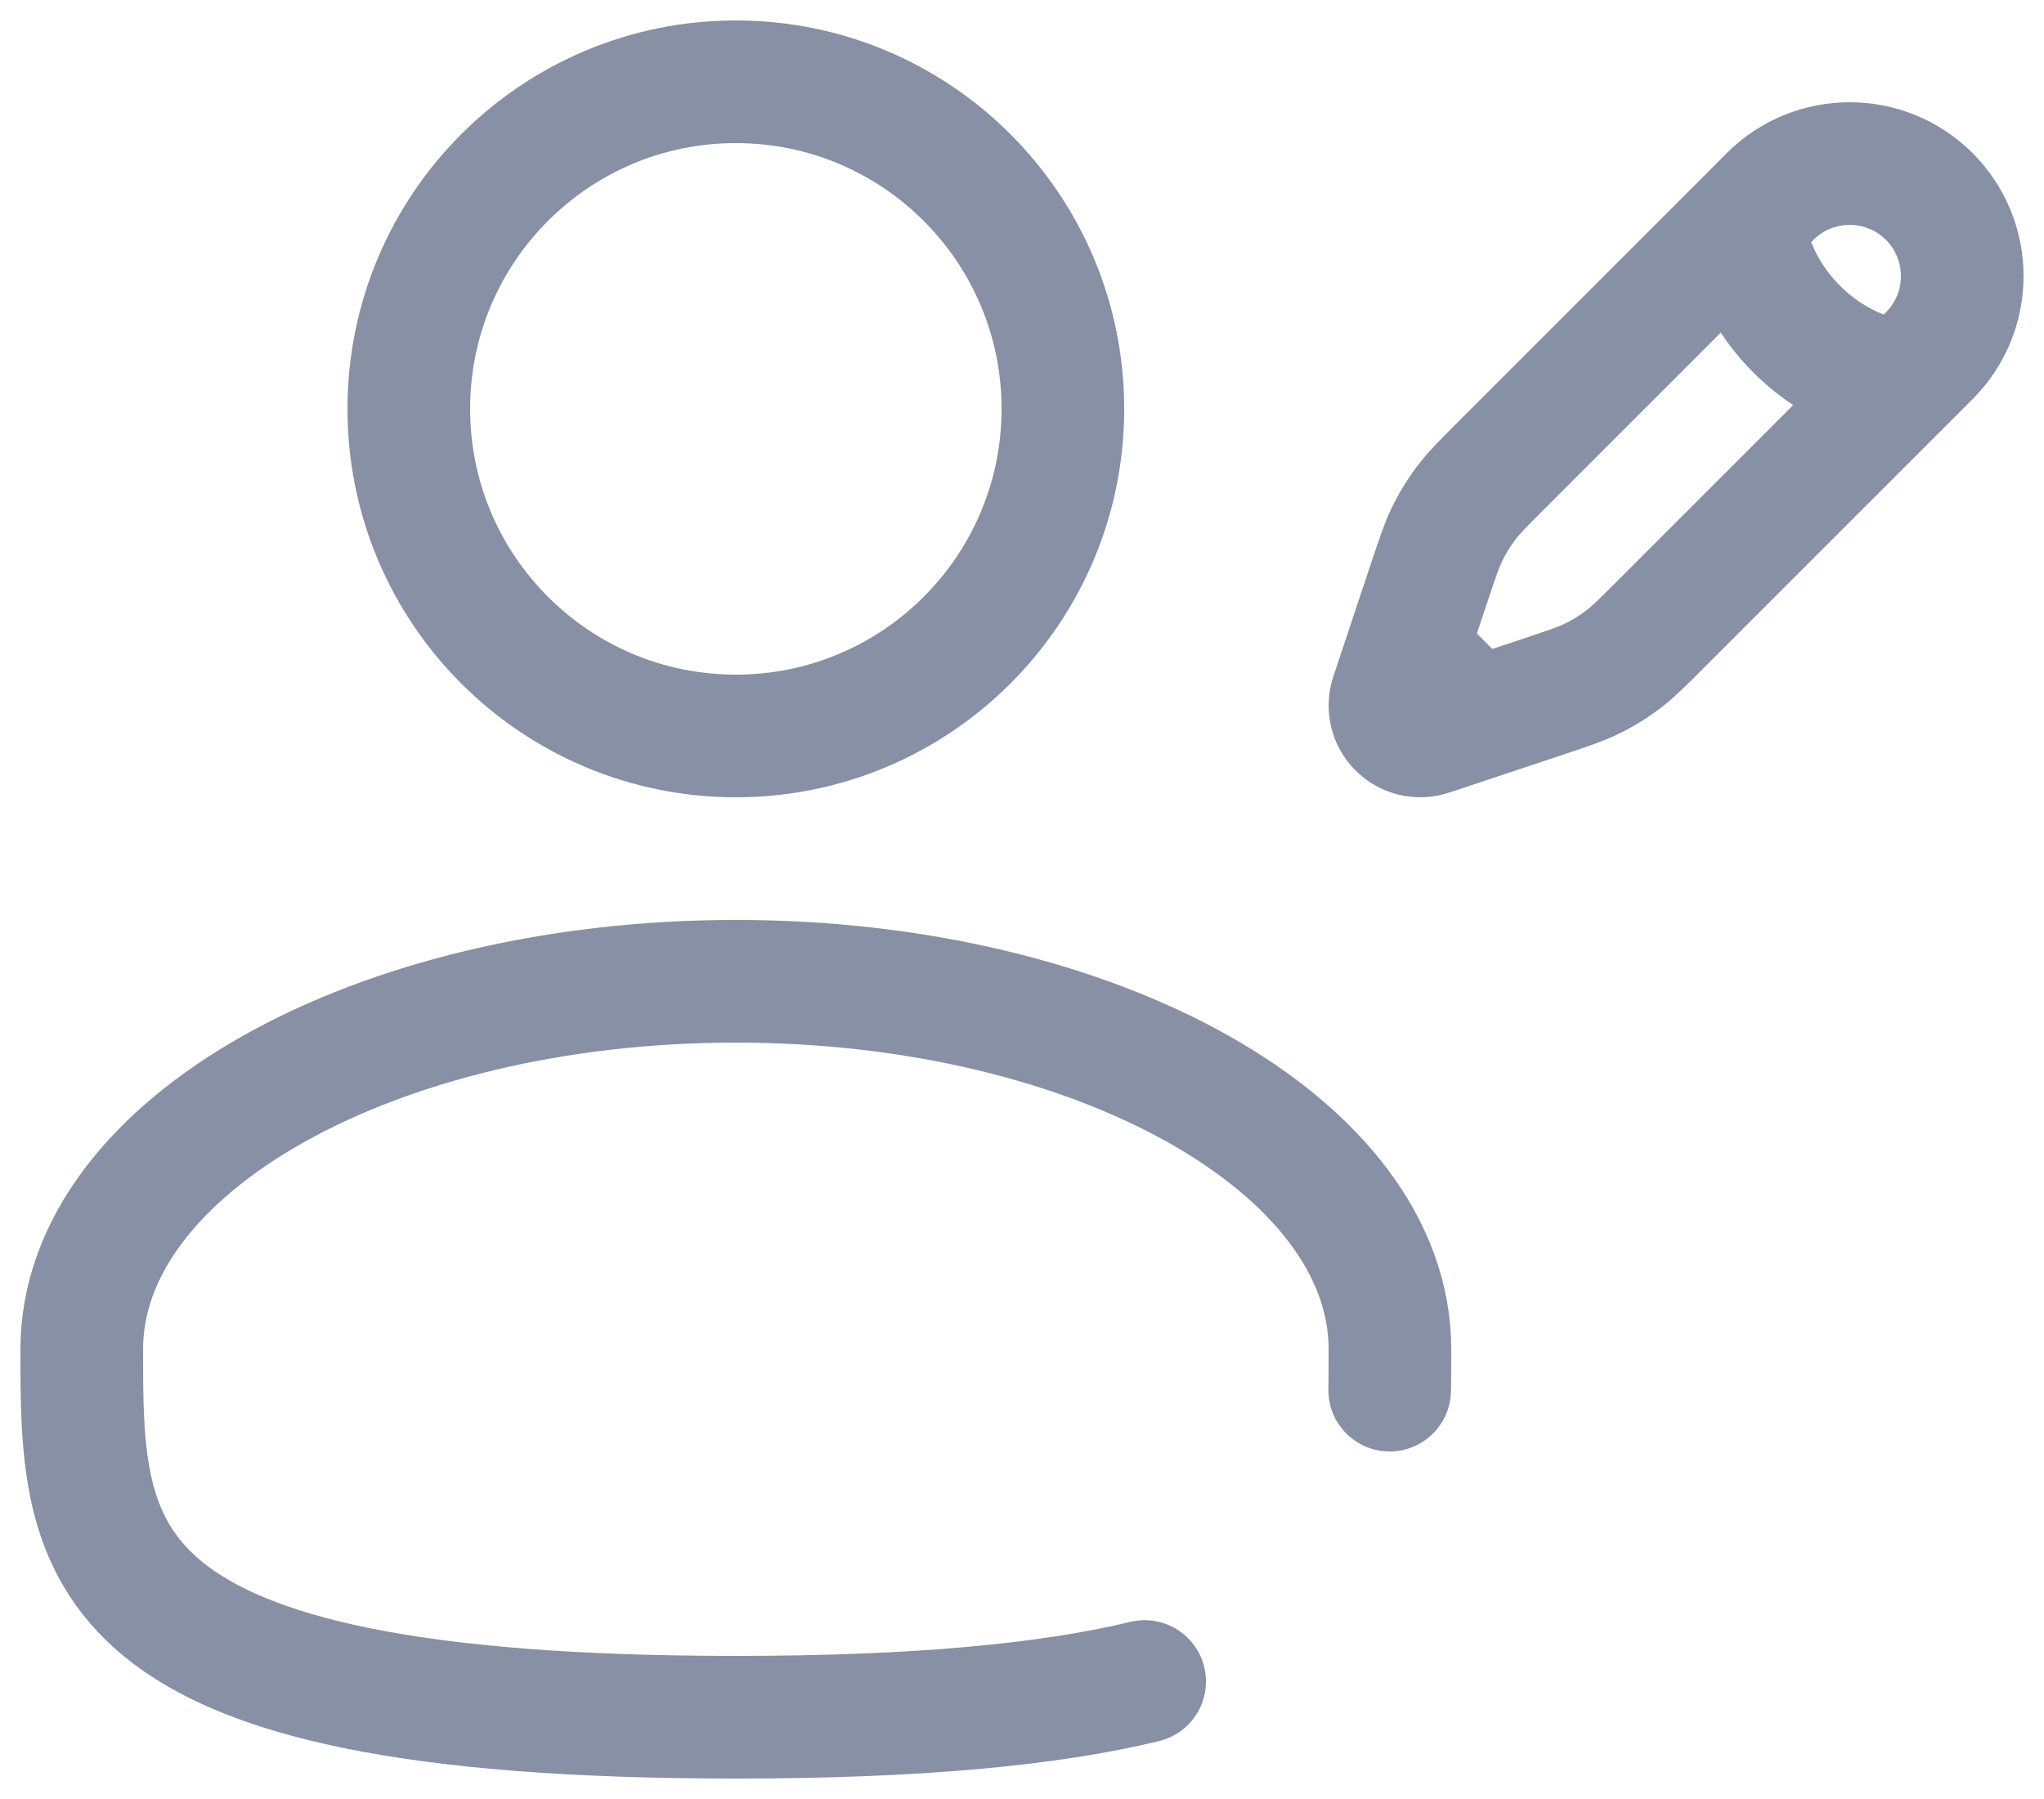
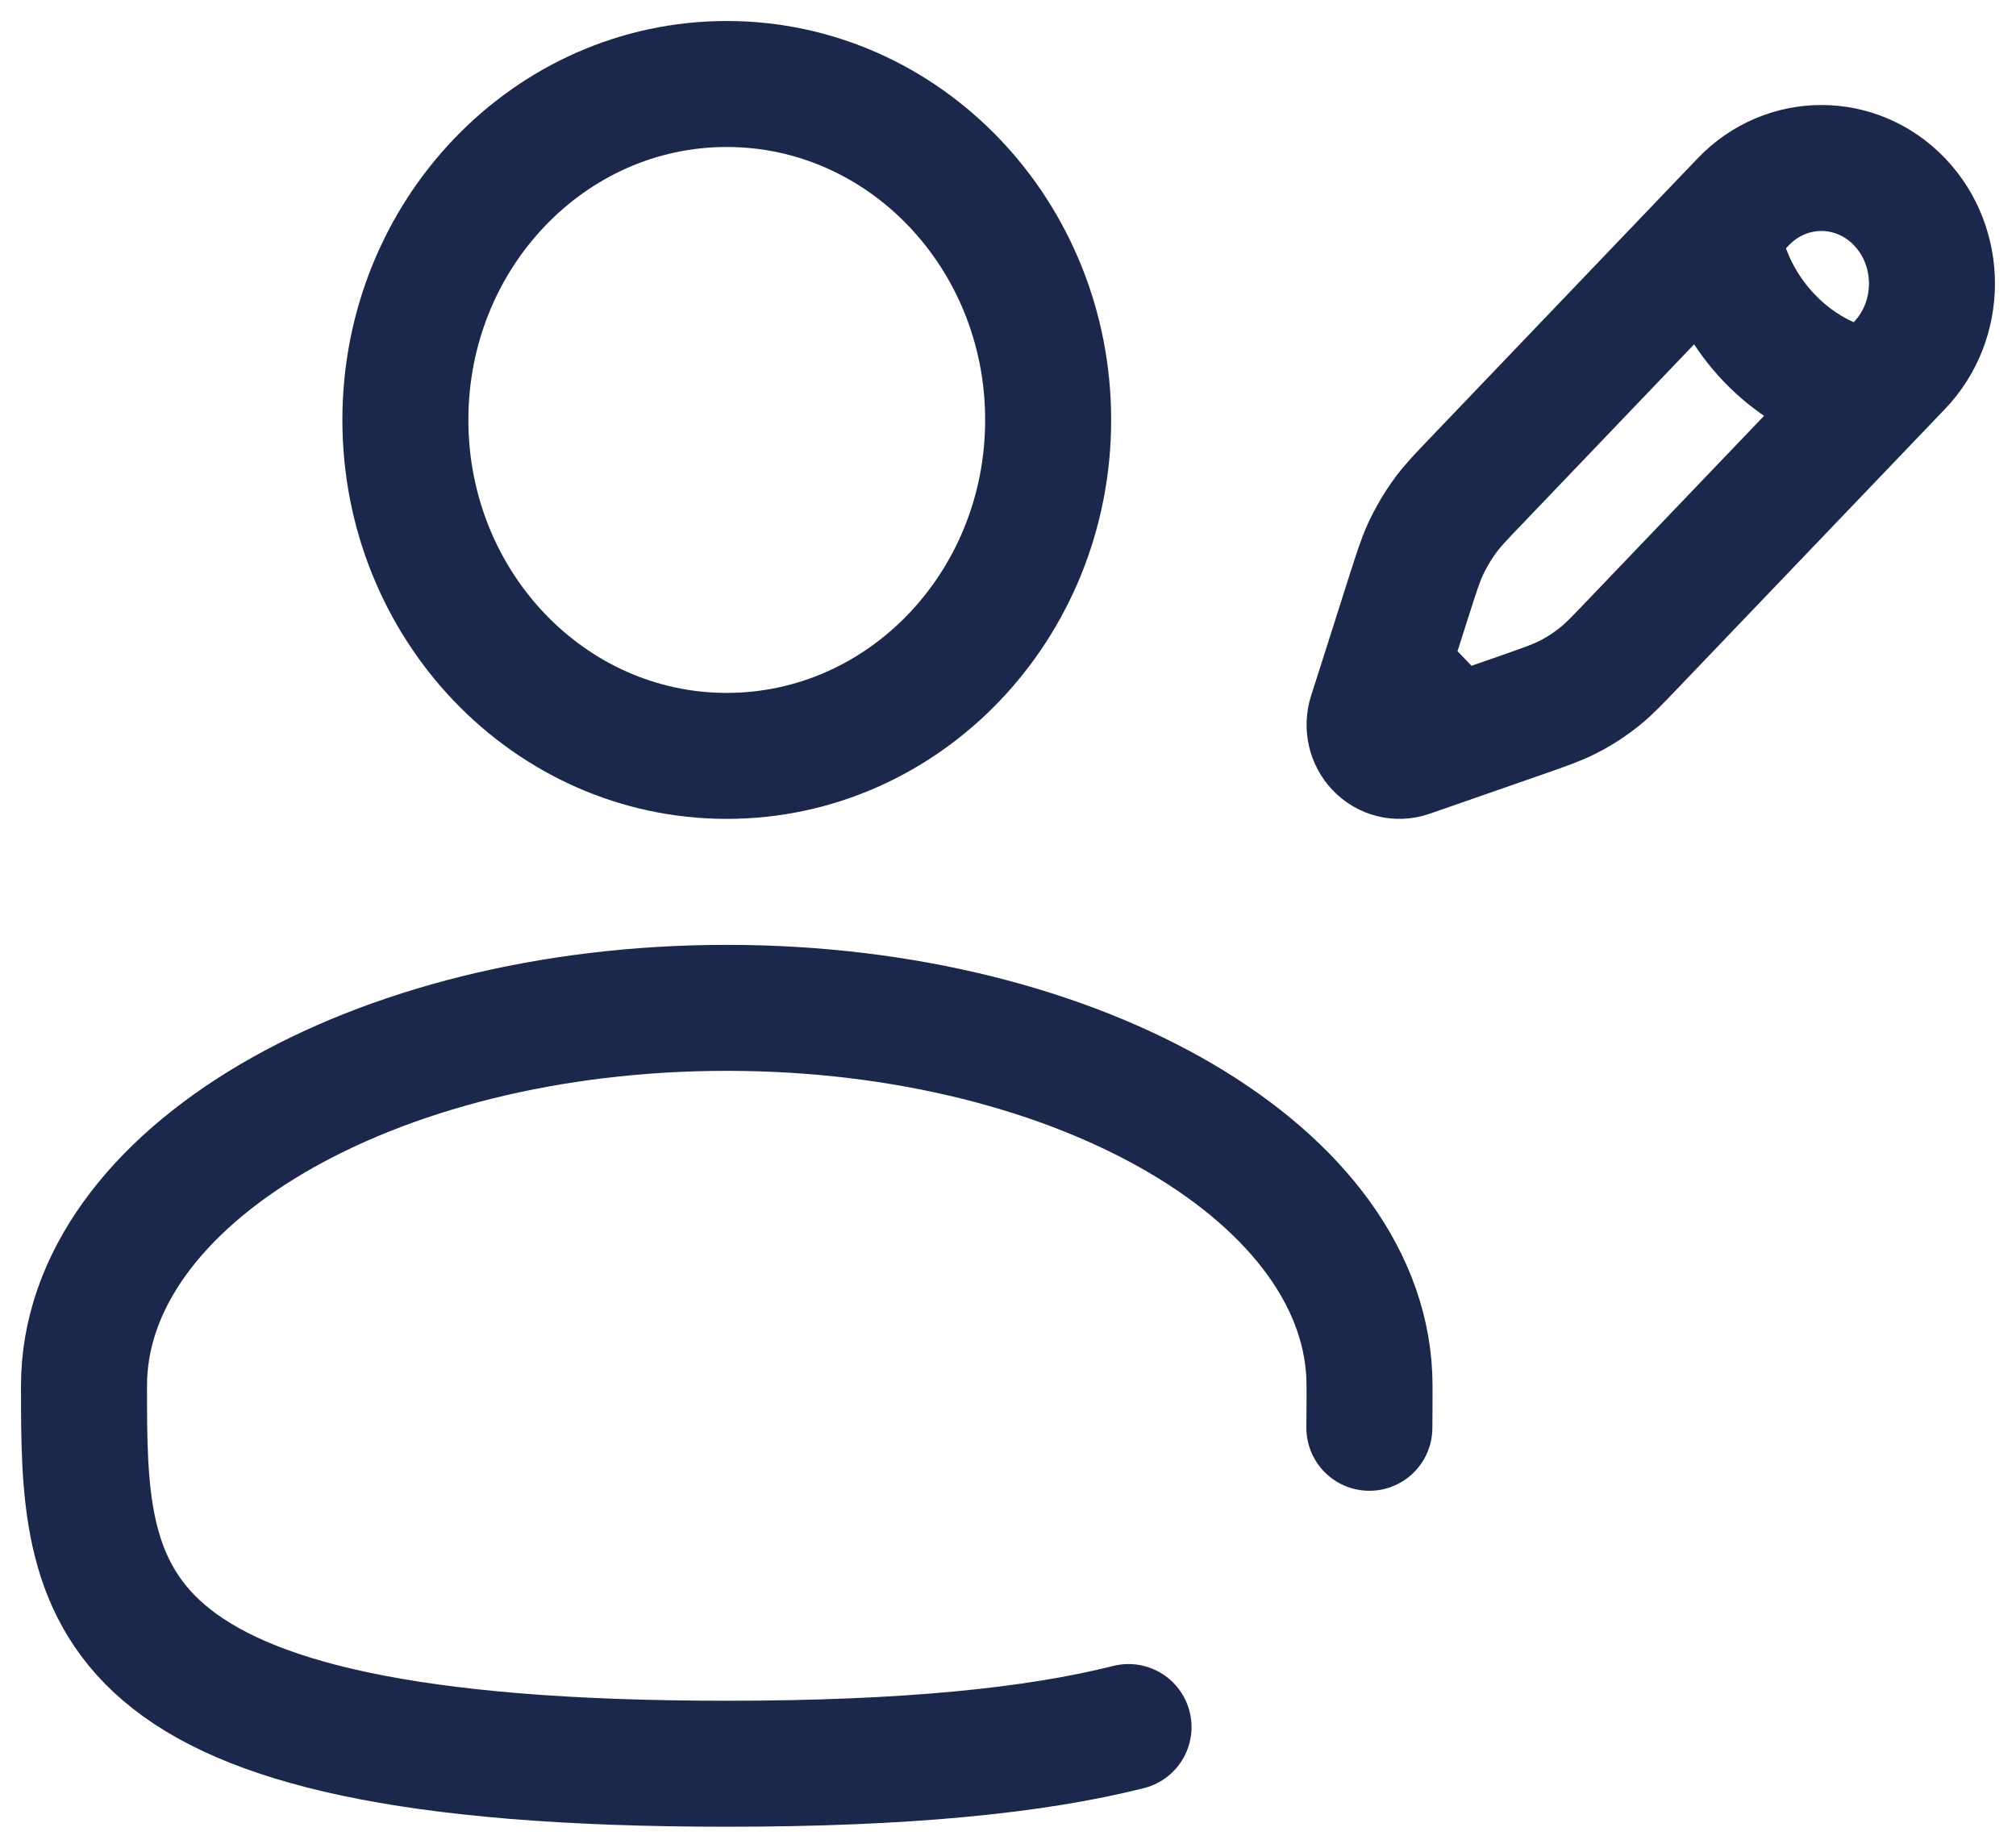
- <svg xmlns="http://www.w3.org/2000/svg" width="25" height="22" viewBox="0 0 25 22" fill="none">
-   <path d="M21.326 2.728L21.65 2.403C22.188 1.866 23.059 1.866 23.597 2.403C24.134 2.941 24.134 3.812 23.597 4.35L23.273 4.674M21.326 2.728C21.326 2.728 21.367 3.417 21.975 4.025C22.583 4.633 23.273 4.674 23.273 4.674M21.326 2.728L18.344 5.71C18.142 5.912 18.041 6.013 17.954 6.124C17.851 6.256 17.763 6.398 17.692 6.548C17.631 6.676 17.586 6.811 17.495 7.082L17.206 7.95M23.273 4.674L20.29 7.656C20.088 7.858 19.987 7.959 19.876 8.046C19.744 8.149 19.602 8.237 19.452 8.308C19.324 8.369 19.189 8.414 18.918 8.505L18.05 8.794M17.206 7.95L17.019 8.511C16.975 8.645 17.009 8.792 17.109 8.891C17.208 8.991 17.355 9.025 17.488 8.981L18.05 8.794M17.206 7.95L18.05 8.794" stroke="#8790A4" stroke-width="1.5" />
-   <path d="M9 9C11.209 9 13 7.209 13 5C13 2.791 11.209 1 9 1C6.791 1 5 2.791 5 5C5 7.209 6.791 9 9 9Z" stroke="#8790A4" stroke-width="1.5" />
-   <path d="M16.997 17C17 16.836 17 16.669 17 16.5C17 14.015 13.418 12 9 12C4.582 12 1 14.015 1 16.5C1 18.985 1 21 9 21C11.231 21 12.84 20.843 14 20.563" stroke="#8790A4" stroke-width="1.5" stroke-linecap="round" />
+ <svg xmlns="http://www.w3.org/2000/svg" width="24" height="22" viewBox="0 0 24 22" fill="none">
+   <path d="M20.442 2.728L20.753 2.403C21.267 1.866 22.1 1.866 22.614 2.403C23.128 2.941 23.128 3.812 22.614 4.35L22.304 4.674M20.442 2.728C20.442 2.728 20.481 3.417 21.063 4.025C21.645 4.633 22.304 4.674 22.304 4.674M20.442 2.728L17.59 5.71C17.396 5.912 17.3 6.013 17.217 6.124C17.119 6.256 17.035 6.398 16.966 6.548C16.908 6.676 16.865 6.811 16.778 7.082L16.502 7.95M22.304 4.674L19.451 7.656C19.258 7.858 19.162 7.959 19.055 8.046C18.929 8.149 18.793 8.237 18.649 8.308C18.527 8.369 18.398 8.414 18.139 8.505L17.309 8.794M16.502 7.95L16.323 8.511C16.28 8.645 16.313 8.792 16.408 8.891C16.503 8.991 16.644 9.025 16.772 8.981L17.309 8.794M16.502 7.95L17.309 8.794" stroke="#1C274C" stroke-width="1.5" />
+   <path d="M8.652 9C10.765 9 12.478 7.209 12.478 5C12.478 2.791 10.765 1 8.652 1C6.539 1 4.826 2.791 4.826 5C4.826 7.209 6.539 9 8.652 9Z" stroke="#1C274C" stroke-width="1.5" />
+   <path d="M16.302 17C16.304 16.836 16.304 16.669 16.304 16.5C16.304 14.015 12.878 12 8.652 12C4.426 12 1 14.015 1 16.5C1 18.985 1 21 8.652 21C10.786 21 12.325 20.843 13.435 20.563" stroke="#1C274C" stroke-width="1.5" stroke-linecap="round" />
</svg>
